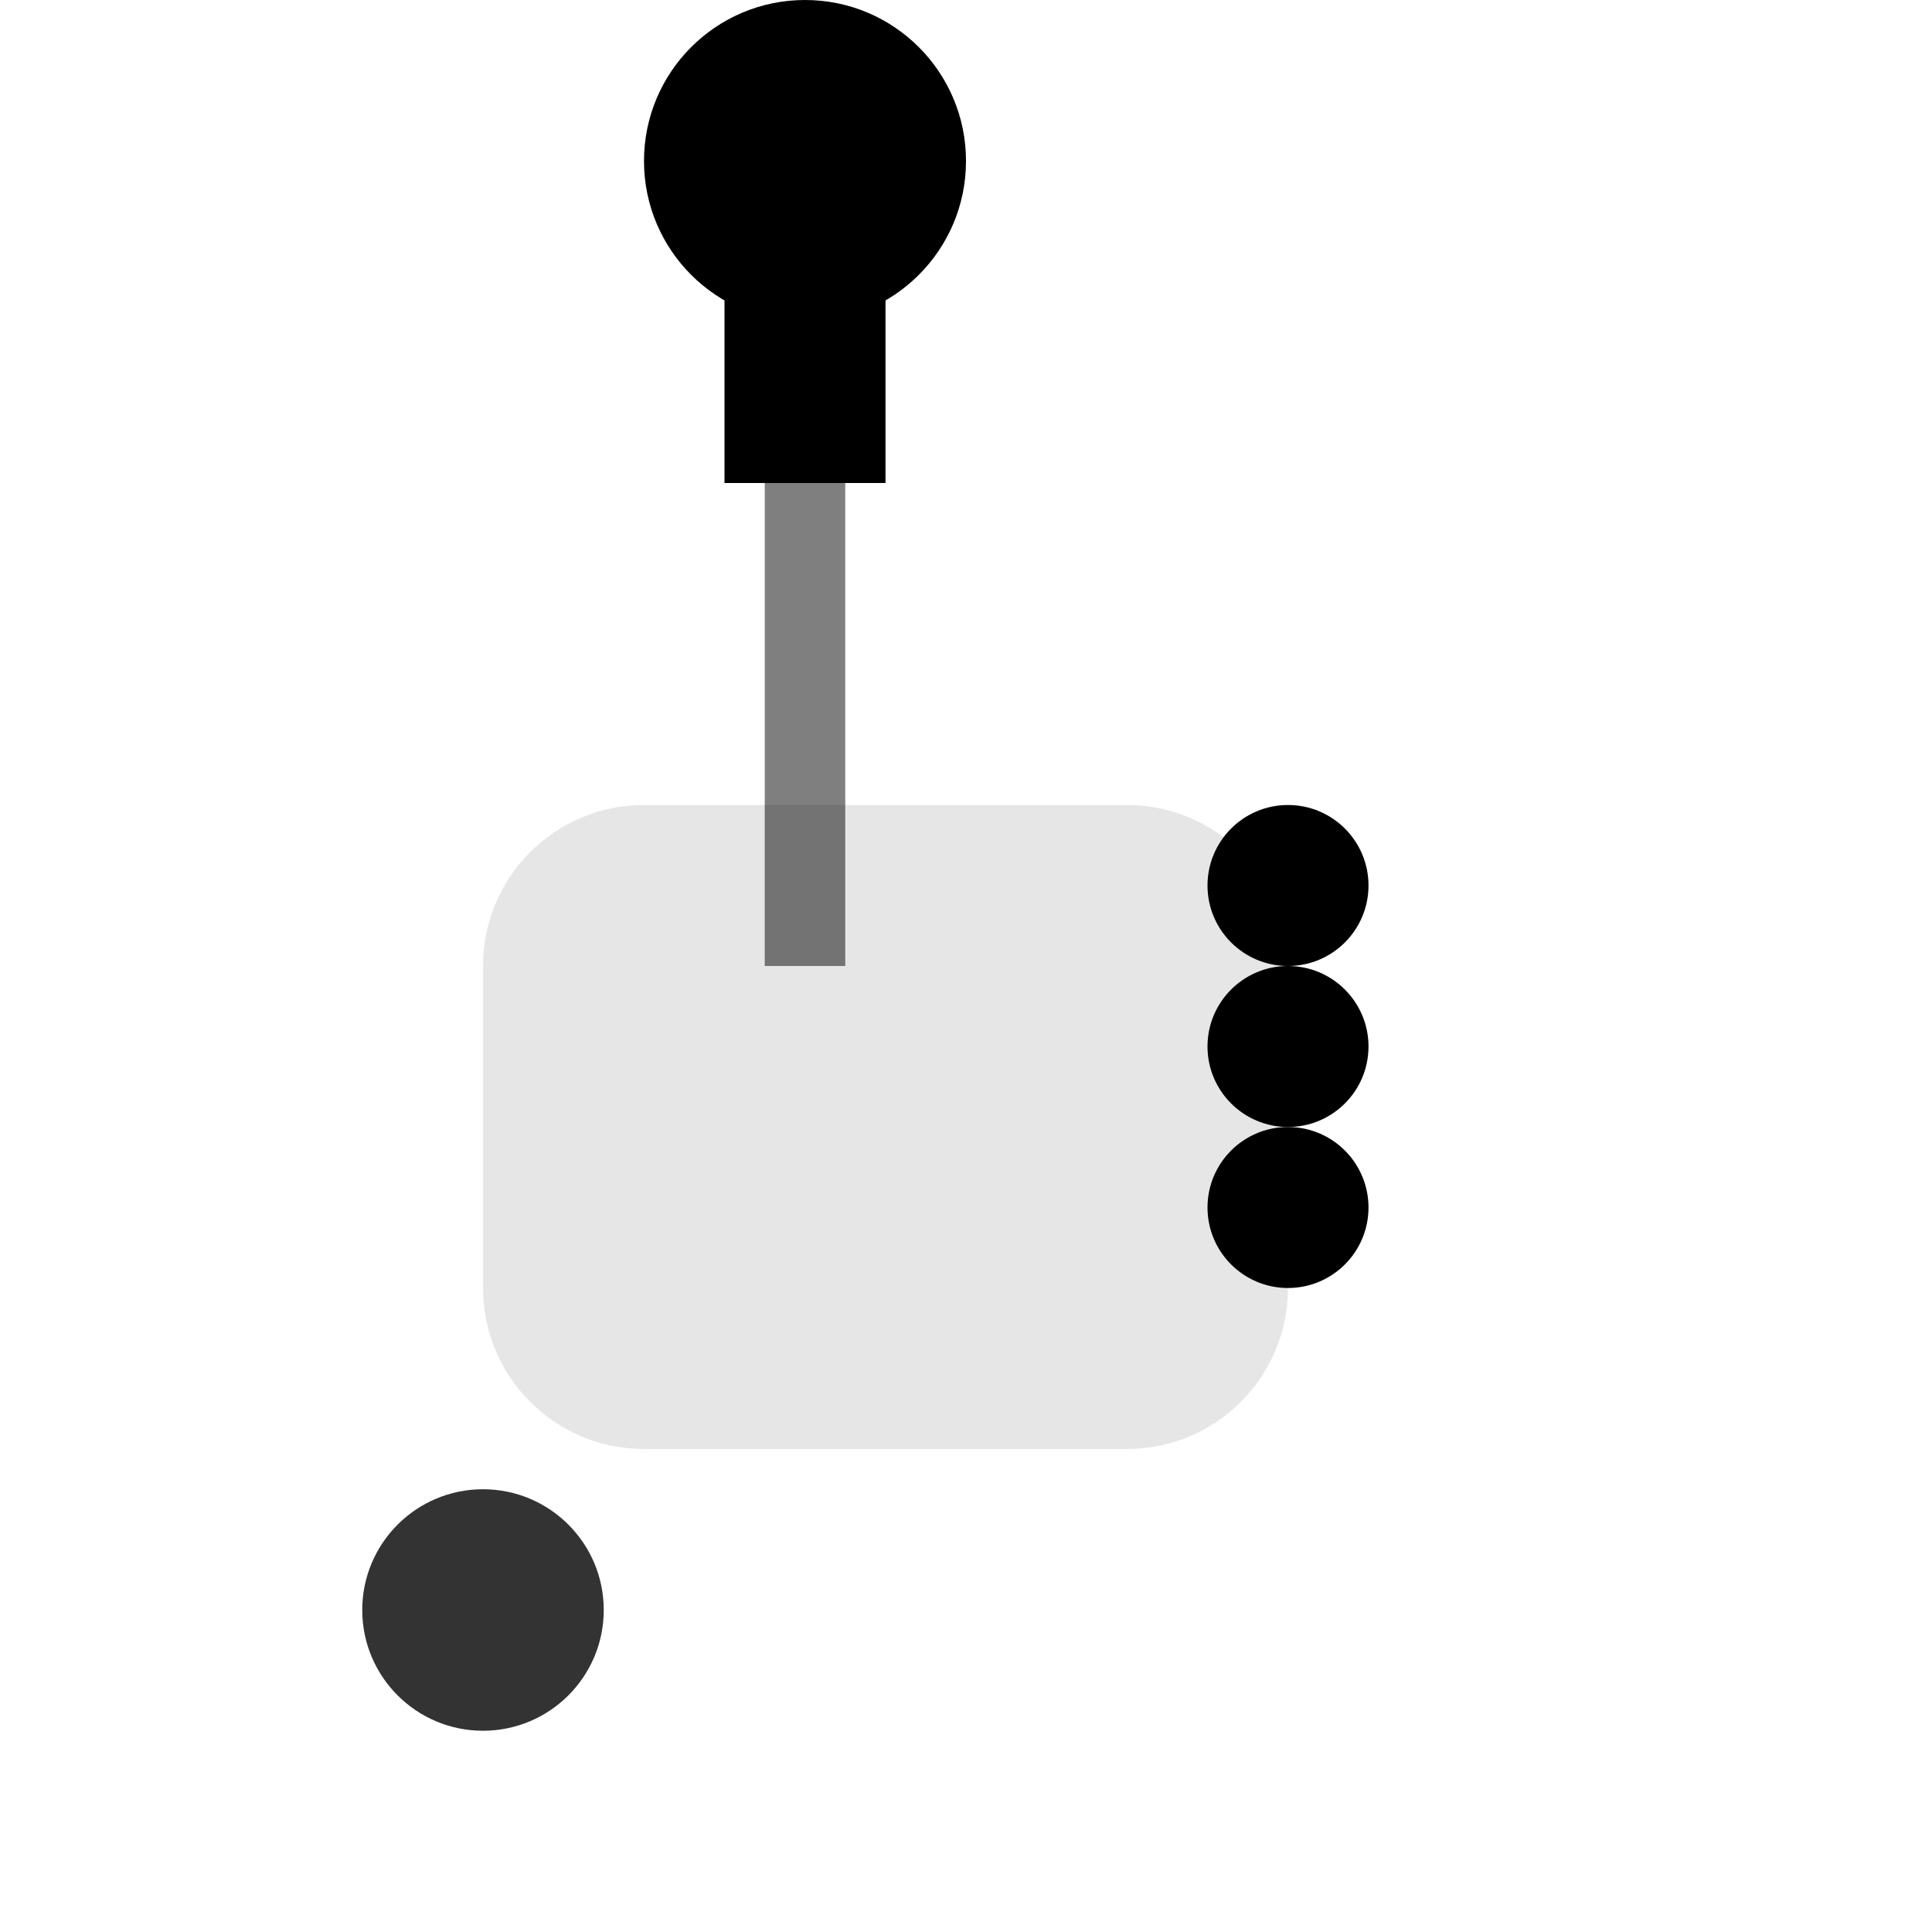
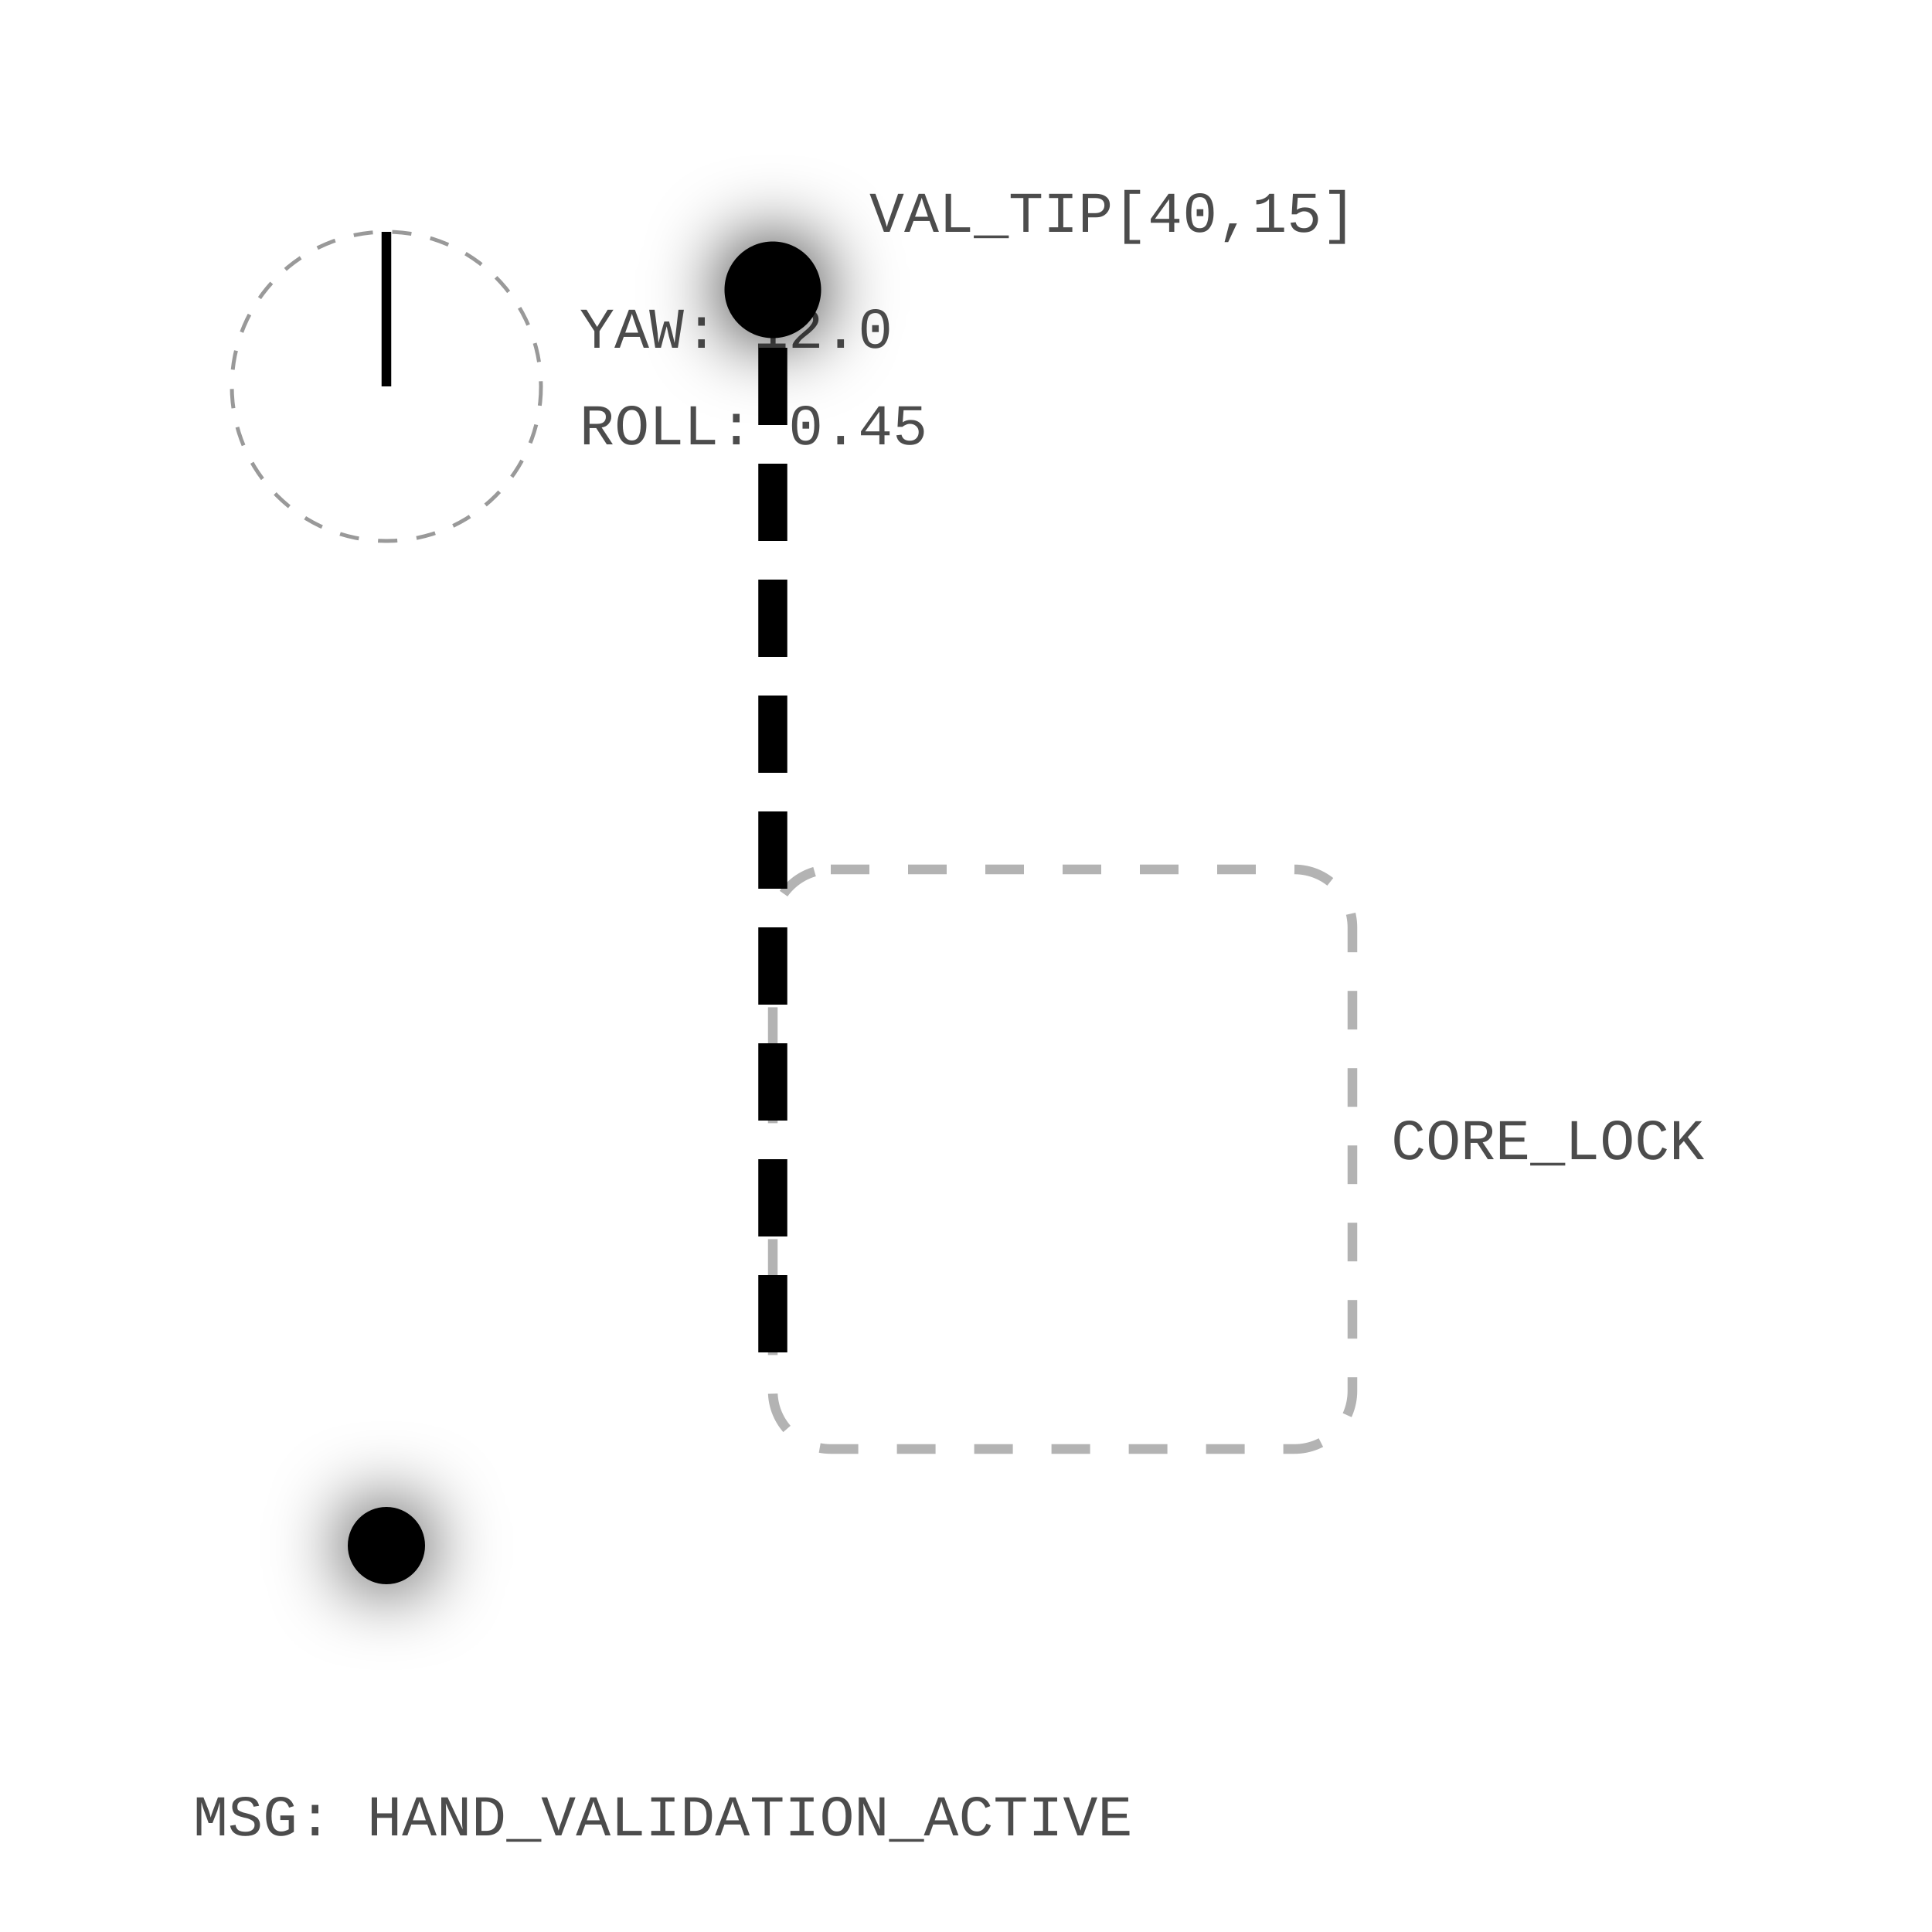
- <svg xmlns="http://www.w3.org/2000/svg" viewBox="0 0 24 24" fill="none">
-   <circle cx="6" cy="20" r="1.5" fill="currentColor" fill-opacity="0.8" />
-   <rect x="6" y="10" width="10" height="8" rx="2" fill="currentColor" fill-opacity="0.1" />
-   <line x1="10" y1="12" x2="10" y2="6" stroke="currentColor" stroke-width="1" stroke-opacity="0.5" />
-   <line x1="10" y1="6" x2="10" y2="2" stroke="currentColor" stroke-width="2" />
-   <circle cx="10" cy="2" r="2" fill="currentColor" />
-   <circle cx="16" cy="11" r="1" fill="currentColor" />
-   <circle cx="16" cy="13" r="1" fill="currentColor" />
-   <circle cx="16" cy="15" r="1" fill="currentColor" />
+ <svg xmlns="http://www.w3.org/2000/svg" viewBox="0 0 100 100" fill="none">
+   <style>
+     @keyframes flow { to { stroke-dashoffset: -20; } }
+     .bone { stroke-dasharray: 4 2; animation: flow 1s linear infinite; }
+     .hud-text { font-family: 'Courier New', monospace; font-size: 3px; fill: currentColor; opacity: 0.7; }
+     .node { filter: drop-shadow(0 0 2px currentColor); }
+   </style>
+   <circle cx="20" cy="20" r="8" stroke="currentColor" stroke-width="0.2" stroke-dasharray="1 1" opacity="0.4" />
+   <line x1="20" y1="20" x2="20" y2="12" stroke="currentColor" stroke-width="0.5" />
+   <text x="30" y="18" class="hud-text">YAW: 12.0</text>
+   <text x="30" y="23" class="hud-text">ROLL: 0.45</text>
+   <circle cx="20" cy="80" r="2" class="node" fill="currentColor" />
+   <path d="M40 70 L40 40 L40 15" stroke="currentColor" stroke-width="1.5" class="bone" />
+   <circle cx="40" cy="15" r="2.5" class="node" fill="currentColor" />
+   <text x="45" y="12" class="hud-text">VAL_TIP[40,15]</text>
+   <rect x="40" y="45" width="30" height="30" rx="3" stroke="currentColor" stroke-width="0.5" stroke-dasharray="2 2" opacity="0.3" />
+   <text x="72" y="60" class="hud-text">CORE_LOCK</text>
+   <text x="10" y="95" class="hud-text">MSG: HAND_VALIDATION_ACTIVE</text>
</svg>
